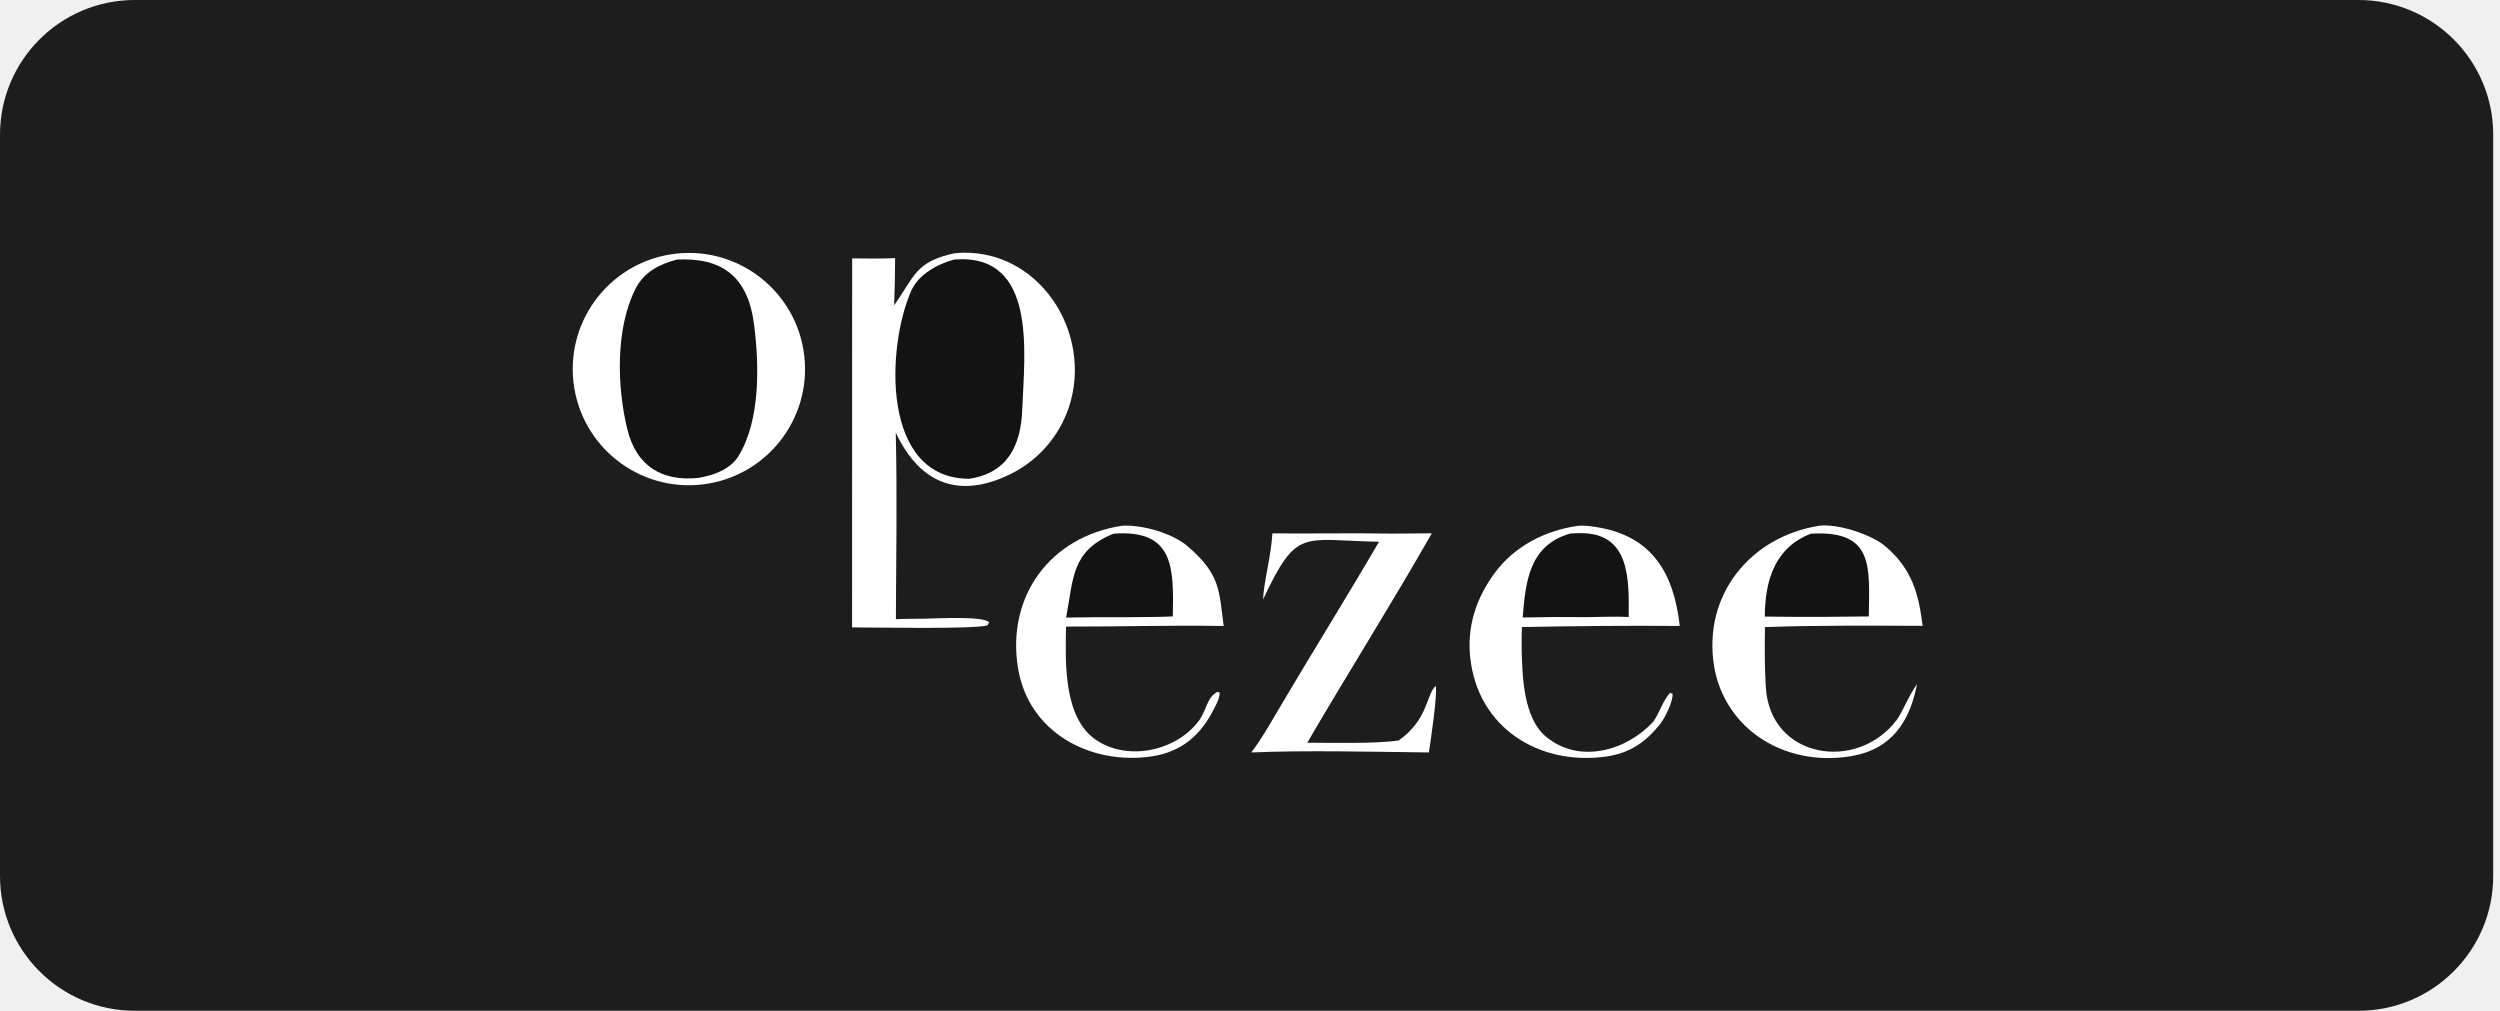
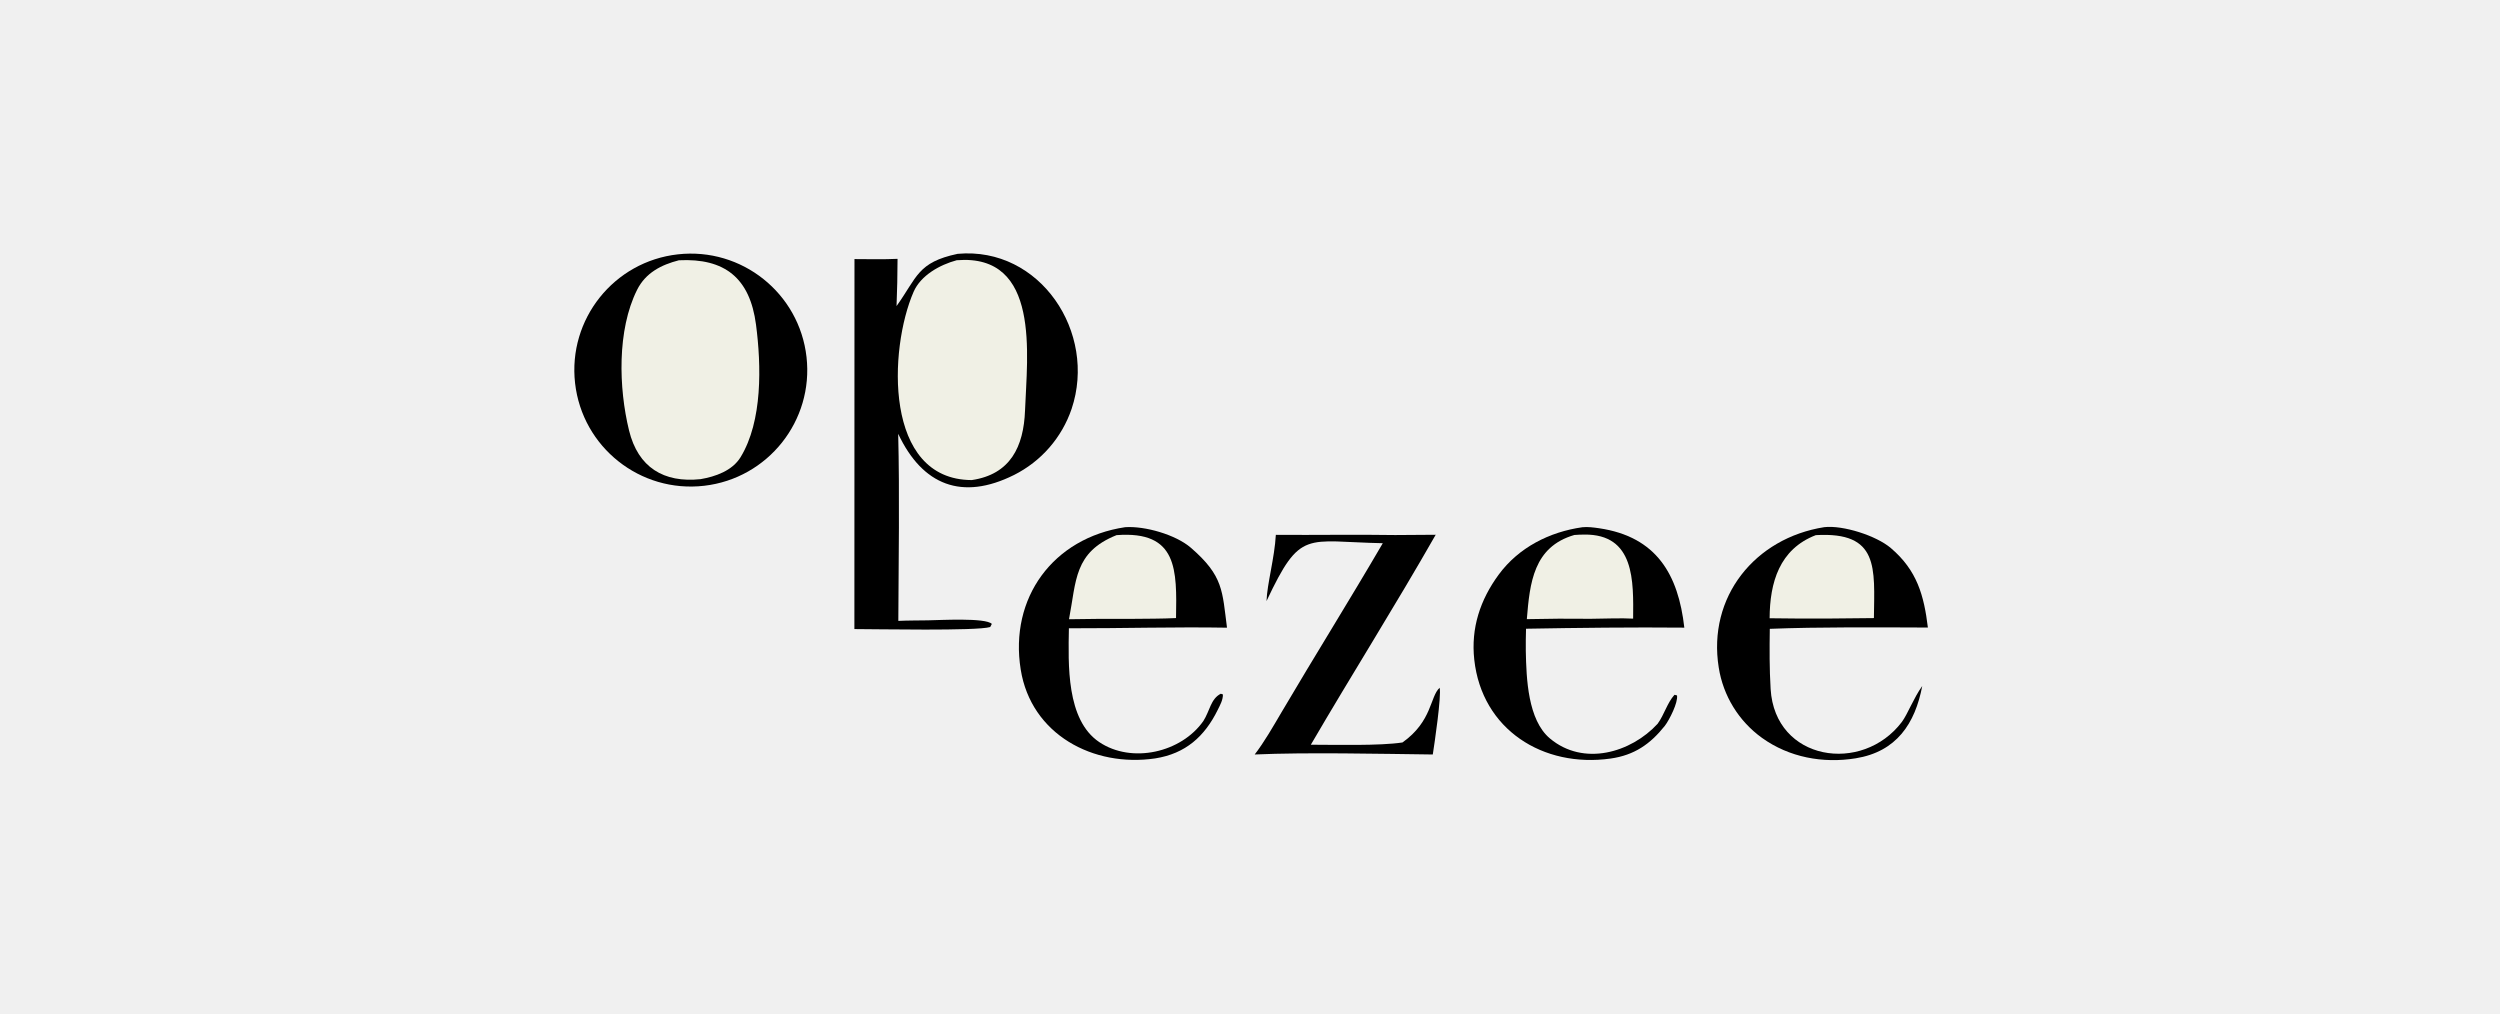
- <svg xmlns="http://www.w3.org/2000/svg" width="230" height="93" viewBox="0 0 230 93" fill="none">
-   <rect width="229.376" height="92.99" rx="12.399" fill="#1D1D1D" />
-   <path d="M87.865 23.29C95.439 22.604 100.666 30.526 98.322 37.514C97.423 40.158 95.519 42.34 93.021 43.588C88.28 45.946 84.641 44.543 82.41 39.803C82.545 45.387 82.448 51.365 82.421 56.967C83.285 56.925 84.269 56.931 85.143 56.917C86.187 56.902 90.45 56.657 91 57.246L90.851 57.531C89.616 57.907 80.345 57.718 78.391 57.719L78.398 23.772C79.69 23.778 81.066 23.809 82.35 23.748C82.347 25.194 82.316 26.639 82.257 28.083C84.156 25.439 84.171 24.069 87.865 23.29Z" fill="white" />
-   <path d="M87.778 23.878C95.498 23.251 94.234 32.618 94.048 37.657C93.924 41.003 92.691 43.529 89.157 44.048C81.064 44.021 81.542 32.008 83.825 26.773C84.485 25.261 86.23 24.298 87.778 23.878Z" fill="#131313" />
-   <path d="M62.201 23.335C68.056 22.686 73.333 26.9 73.995 32.754C74.658 38.609 70.457 43.895 64.604 44.571C58.732 45.249 53.425 41.031 52.76 35.158C52.095 29.284 56.326 23.987 62.201 23.335Z" fill="white" />
-   <path d="M62.288 23.881C66.48 23.674 68.806 25.492 69.366 29.794C69.851 33.529 69.977 38.629 67.948 41.947C67.189 43.189 65.643 43.73 64.272 43.963C60.9 44.318 58.545 42.887 57.715 39.496C56.763 35.6 56.609 30.288 58.447 26.603C59.236 25.022 60.676 24.297 62.288 23.881Z" fill="#131313" />
-   <path d="M145.187 48.374C145.672 48.324 146.23 48.396 146.716 48.468C152.008 49.244 153.989 52.736 154.538 57.587C149.849 57.542 144.706 57.602 140.014 57.688C139.993 58.368 139.986 59.049 139.993 59.73C140.045 62.257 140.175 66.055 142.21 67.757C145.292 70.338 149.643 69.062 152.088 66.407C152.71 65.546 152.961 64.499 153.635 63.748L153.866 63.807C153.972 64.459 153.173 66.039 152.754 66.589C151.414 68.274 149.949 69.292 147.767 69.599C141.594 70.468 135.968 66.953 135.264 60.523C134.946 57.627 135.81 55.028 137.511 52.717C139.34 50.23 142.178 48.797 145.187 48.374Z" fill="white" />
-   <path d="M144.446 49.087C144.743 49.065 145.042 49.052 145.338 49.05C150.017 48.984 149.866 53.356 149.839 56.762C148.793 56.697 147.049 56.768 145.952 56.777C143.996 56.753 142.04 56.763 140.086 56.809C140.357 53.482 140.693 50.173 144.446 49.087Z" fill="#131313" />
-   <path d="M167.374 48.368C169.085 48.169 172.149 49.145 173.489 50.289C175.899 52.348 176.521 54.635 176.882 57.578C172.344 57.561 166.867 57.517 162.376 57.696C162.35 59.577 162.341 61.336 162.454 63.223C162.854 69.824 170.857 71.048 174.496 66.237C175.043 65.488 175.556 64.078 176.365 62.94C175.708 66.391 174.009 68.969 170.254 69.576C167.253 70.062 164.156 69.493 161.66 67.701C159.53 66.166 158.101 63.844 157.692 61.25C156.654 54.772 161.003 49.374 167.374 48.368Z" fill="white" />
-   <path d="M166.601 49.1C172.43 48.76 171.985 52.118 171.931 56.711L167.825 56.751C166.005 56.762 164.183 56.753 162.363 56.725C162.378 53.442 163.263 50.383 166.601 49.1Z" fill="#131313" />
-   <path d="M103.234 48.37C105.052 48.246 107.88 49.061 109.259 50.253C112.264 52.85 112.136 54.22 112.579 57.591C107.833 57.506 102.854 57.659 98.072 57.646C98.017 60.931 97.814 66.046 100.858 68.089C103.845 70.093 108.391 69.047 110.412 66.15C111.003 65.226 111.084 64.111 112.012 63.651L112.204 63.717C112.209 64.225 111.953 64.675 111.733 65.124C110.524 67.581 108.772 69.147 105.992 69.585C100.323 70.424 94.606 67.394 93.651 61.431C92.598 54.851 96.623 49.361 103.234 48.37Z" fill="white" />
-   <path d="M102.443 49.101C108.081 48.672 107.976 52.313 107.901 56.709C106.606 56.773 105.244 56.767 103.942 56.781C101.989 56.769 100.035 56.781 98.082 56.817C98.763 53.291 98.523 50.674 102.443 49.101Z" fill="#131313" />
-   <path d="M117.059 49.072C120.71 49.103 124.356 49.032 128.015 49.092L131.726 49.066C128.022 55.565 124.037 61.871 120.268 68.33C122.524 68.332 126.598 68.442 128.678 68.122C131.416 66.176 131.19 63.92 132.088 63.103C132.263 63.847 131.611 68.242 131.458 69.226C126.622 69.168 119.893 69.015 115.117 69.226C115.999 68.085 116.807 66.661 117.544 65.41C120.613 60.2 123.825 55.062 126.871 49.841C119.761 49.706 119.339 48.504 116.203 55.148C116.257 53.56 116.939 51.212 117.059 49.072Z" fill="white" />
+ <svg xmlns="http://www.w3.org/2000/svg" width="296" height="120" viewBox="0 0 296 120" fill="none">
+   <path d="M113.386 30.054C123.161 29.169 129.905 39.392 126.88 48.41C125.721 51.821 123.263 54.638 120.04 56.248C113.922 59.29 109.226 57.48 106.347 51.364C106.521 58.57 106.395 66.283 106.362 73.513C107.476 73.459 108.747 73.467 109.874 73.448C111.221 73.429 116.722 73.113 117.432 73.873L117.24 74.241C115.646 74.726 103.683 74.483 101.16 74.483L101.17 30.676C102.837 30.684 104.613 30.724 106.27 30.646C106.266 32.511 106.225 34.376 106.15 36.24C108.6 32.827 108.62 31.06 113.386 30.054Z" fill="black" />
+   <path d="M113.273 30.812C123.235 30.004 121.605 42.092 121.364 48.593C121.204 52.912 119.612 56.171 115.053 56.841C104.609 56.806 105.226 41.304 108.172 34.548C109.023 32.597 111.275 31.354 113.273 30.812Z" fill="#F0F0E5" />
+   <path d="M80.271 30.113C87.828 29.275 94.637 34.712 95.492 42.267C96.347 49.822 90.926 56.643 83.373 57.516C75.795 58.391 68.947 52.948 68.089 45.368C67.231 37.789 72.69 30.953 80.271 30.113Z" fill="black" />
+   <path d="M80.38 30.817C85.79 30.55 88.791 32.896 89.513 38.448C90.14 43.268 90.302 49.849 87.684 54.131C86.704 55.733 84.709 56.432 82.94 56.732C78.588 57.19 75.549 55.344 74.479 50.968C73.249 45.941 73.052 39.085 75.424 34.33C76.441 32.29 78.3 31.353 80.38 30.817Z" fill="#F0F0E5" />
+   <path d="M187.358 62.424C187.984 62.359 188.704 62.452 189.331 62.544C196.159 63.547 198.716 68.053 199.424 74.313C193.374 74.254 186.736 74.332 180.682 74.442C180.655 75.321 180.645 76.2 180.655 77.079C180.722 80.339 180.89 85.24 183.516 87.437C187.493 90.767 193.108 89.121 196.263 85.695C197.066 84.583 197.389 83.232 198.26 82.264L198.558 82.339C198.695 83.181 197.663 85.219 197.122 85.93C195.393 88.104 193.503 89.417 190.686 89.814C182.721 90.934 175.461 86.399 174.553 78.101C174.143 74.364 175.257 71.011 177.452 68.028C179.812 64.819 183.475 62.97 187.358 62.424Z" fill="black" />
+   <path d="M186.404 63.342C186.787 63.313 187.172 63.297 187.555 63.294C193.592 63.21 193.398 68.852 193.363 73.246C192.014 73.163 189.763 73.254 188.347 73.265C185.823 73.234 183.299 73.248 180.777 73.307C181.128 69.014 181.561 64.744 186.404 63.342Z" fill="#F0F0E5" />
+   <path d="M215.992 62.416C218.2 62.16 222.154 63.419 223.883 64.896C226.994 67.552 227.797 70.504 228.262 74.301C222.406 74.28 215.338 74.223 209.543 74.454C209.509 76.882 209.497 79.151 209.643 81.586C210.159 90.105 220.487 91.685 225.182 85.476C225.889 84.509 226.551 82.69 227.594 81.221C226.747 85.674 224.555 89.001 219.709 89.785C215.836 90.412 211.84 89.677 208.619 87.364C205.87 85.385 204.026 82.388 203.499 79.04C202.159 70.68 207.77 63.715 215.992 62.416Z" fill="black" />
+   <path d="M214.993 63.361C222.514 62.923 221.94 67.255 221.871 73.182L216.571 73.234C214.222 73.248 211.872 73.237 209.523 73.201C209.543 68.964 210.684 65.016 214.993 63.361Z" fill="#F0F0E5" />
+   <path d="M133.219 62.419C135.565 62.258 139.213 63.31 140.993 64.849C144.87 68.2 144.706 69.968 145.277 74.318C139.153 74.209 132.728 74.406 126.557 74.389C126.486 78.628 126.224 85.229 130.153 87.865C134.006 90.451 139.873 89.101 142.481 85.363C143.244 84.17 143.348 82.731 144.546 82.137L144.794 82.223C144.8 82.878 144.47 83.46 144.185 84.038C142.626 87.21 140.365 89.23 136.777 89.795C129.462 90.878 122.084 86.969 120.852 79.273C119.492 70.782 124.687 63.697 133.219 62.419Z" fill="black" />
+   <path d="M132.198 63.361C139.473 62.807 139.338 67.506 139.242 73.179C137.57 73.262 135.812 73.254 134.132 73.272C131.611 73.256 129.091 73.271 126.57 73.318C127.449 68.769 127.14 65.391 132.198 63.361Z" fill="#F0F0E5" />
+   <path d="M151.06 63.324C155.772 63.364 160.477 63.272 165.198 63.349L169.987 63.316C165.208 71.702 160.066 79.84 155.202 88.175C158.113 88.178 163.371 88.319 166.055 87.907C169.587 85.396 169.296 82.485 170.454 81.431C170.68 82.39 169.84 88.062 169.642 89.332C163.401 89.257 154.718 89.059 148.555 89.331C149.692 87.859 150.735 86.022 151.687 84.407C155.646 77.684 159.792 71.054 163.722 64.316C154.548 64.142 154.003 62.591 149.957 71.165C150.025 69.115 150.906 66.085 151.06 63.324Z" fill="black" />
</svg>
